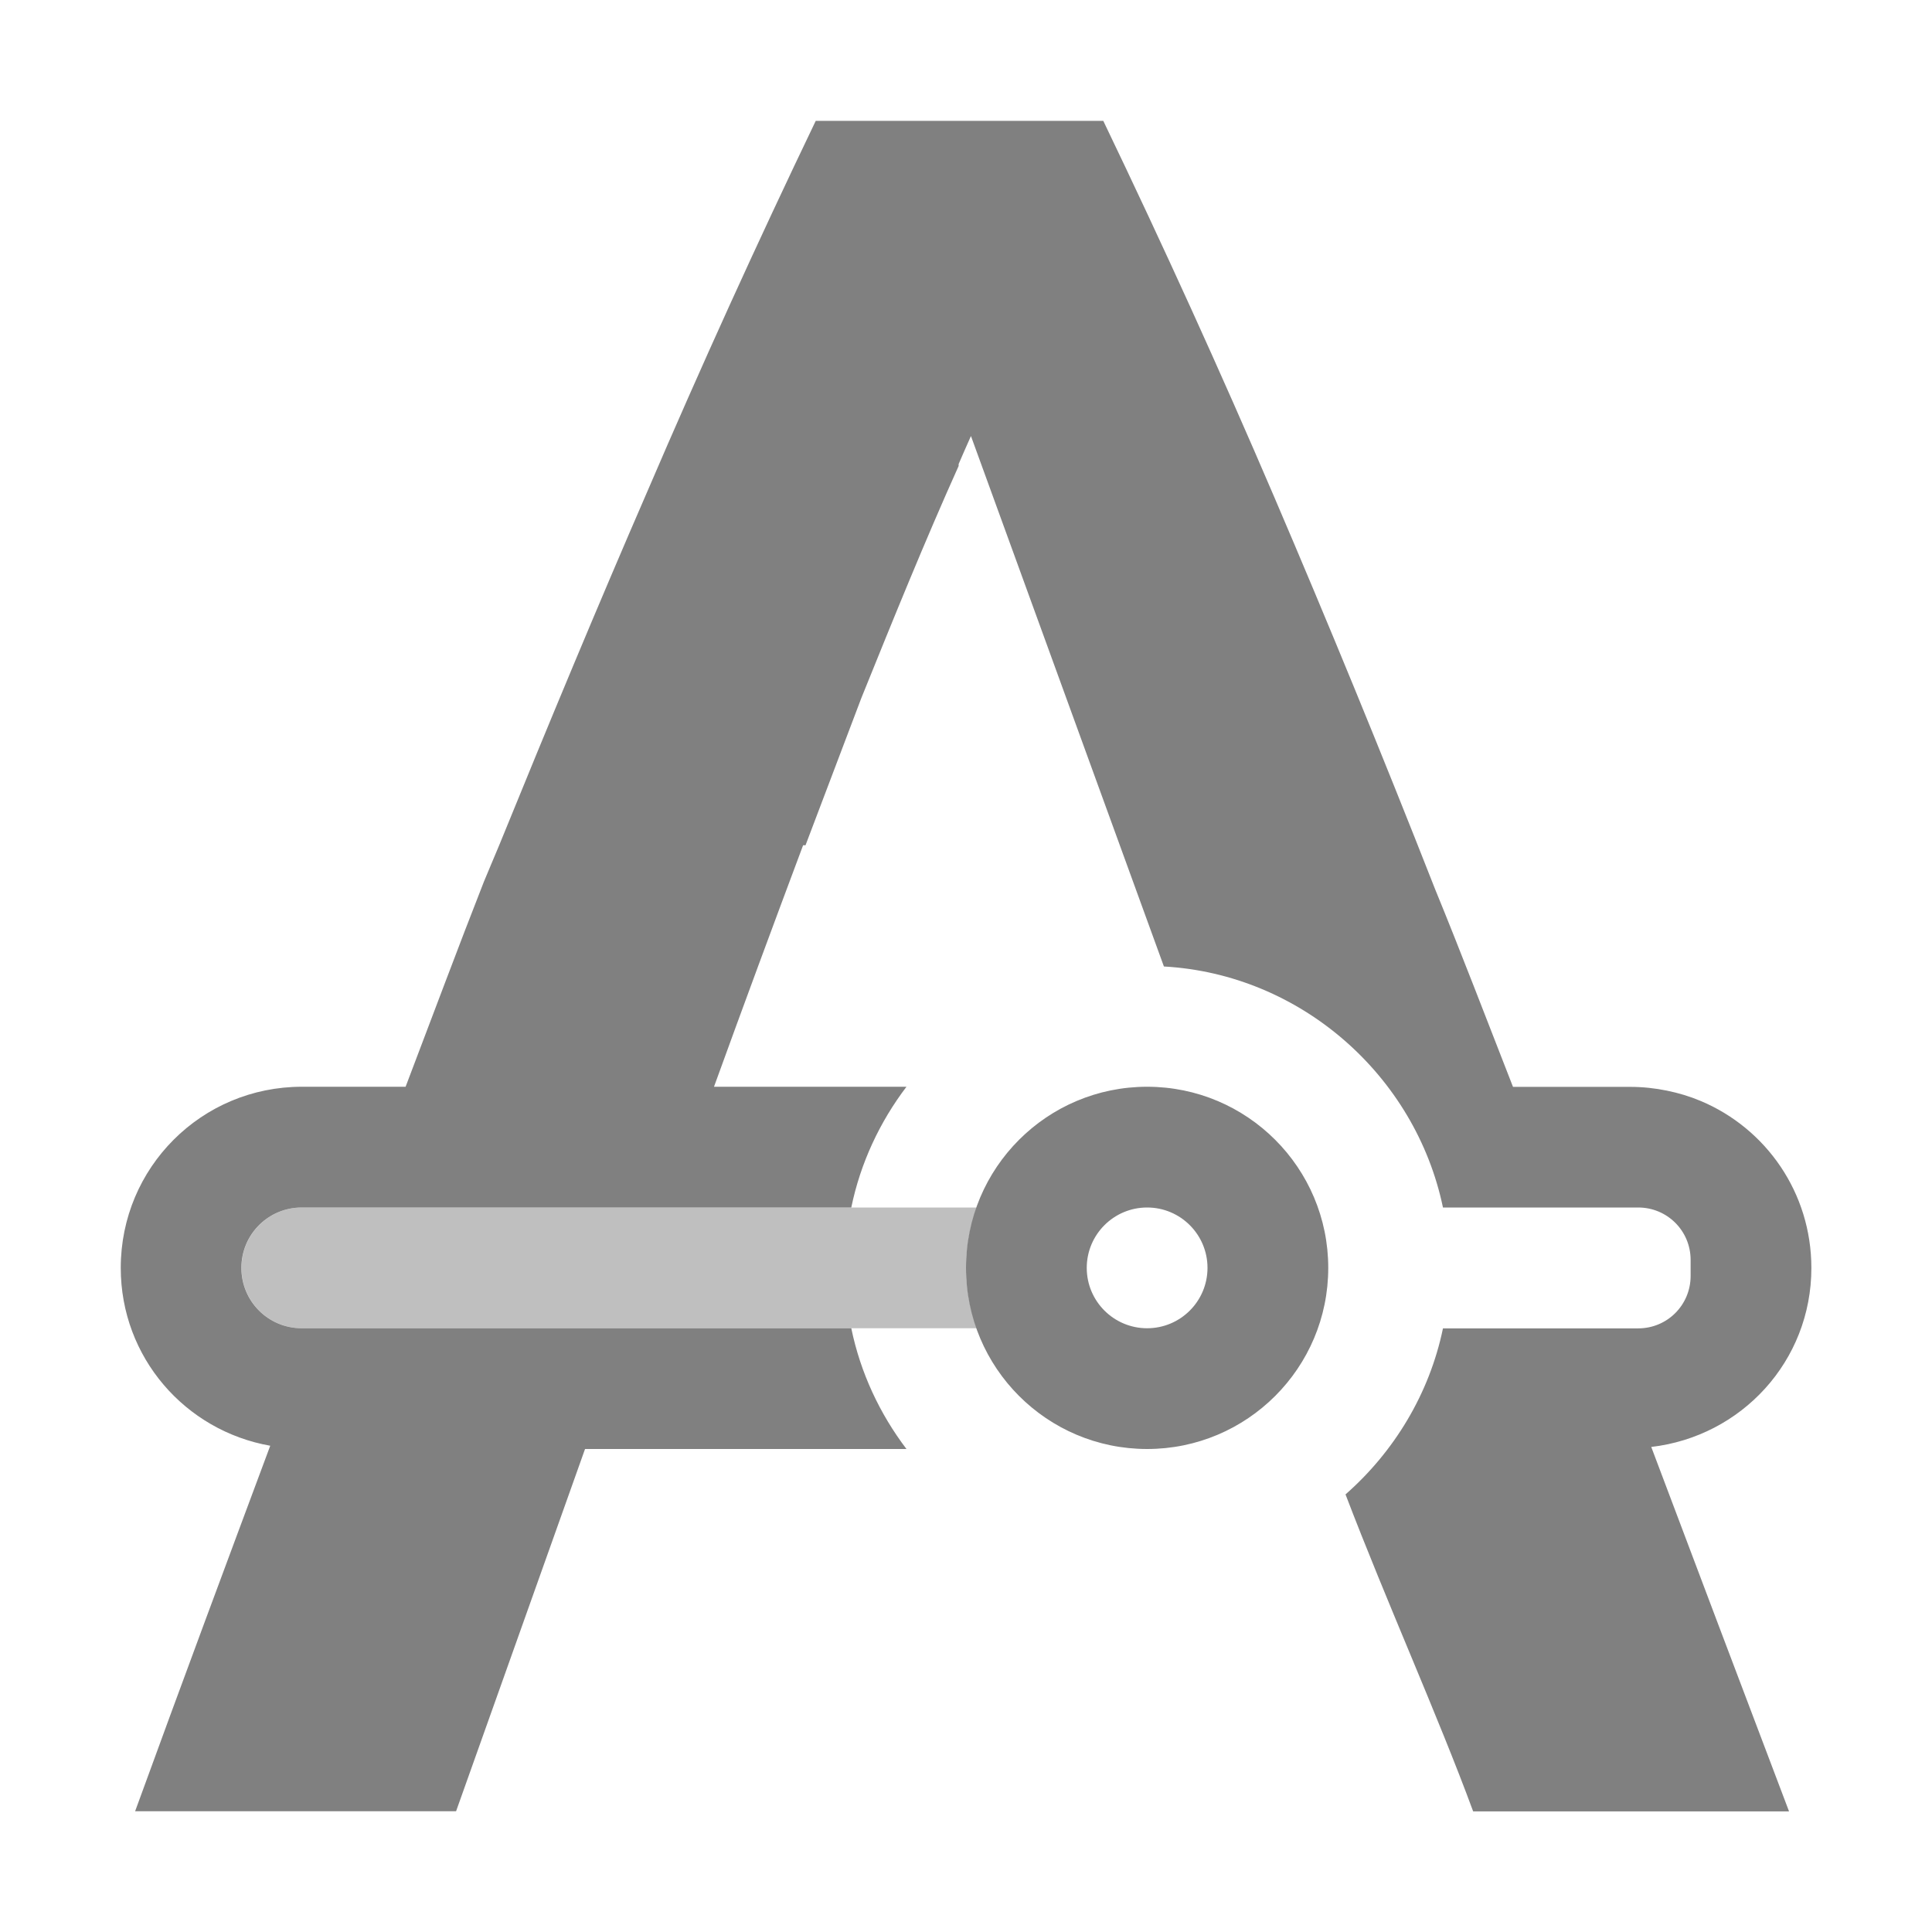
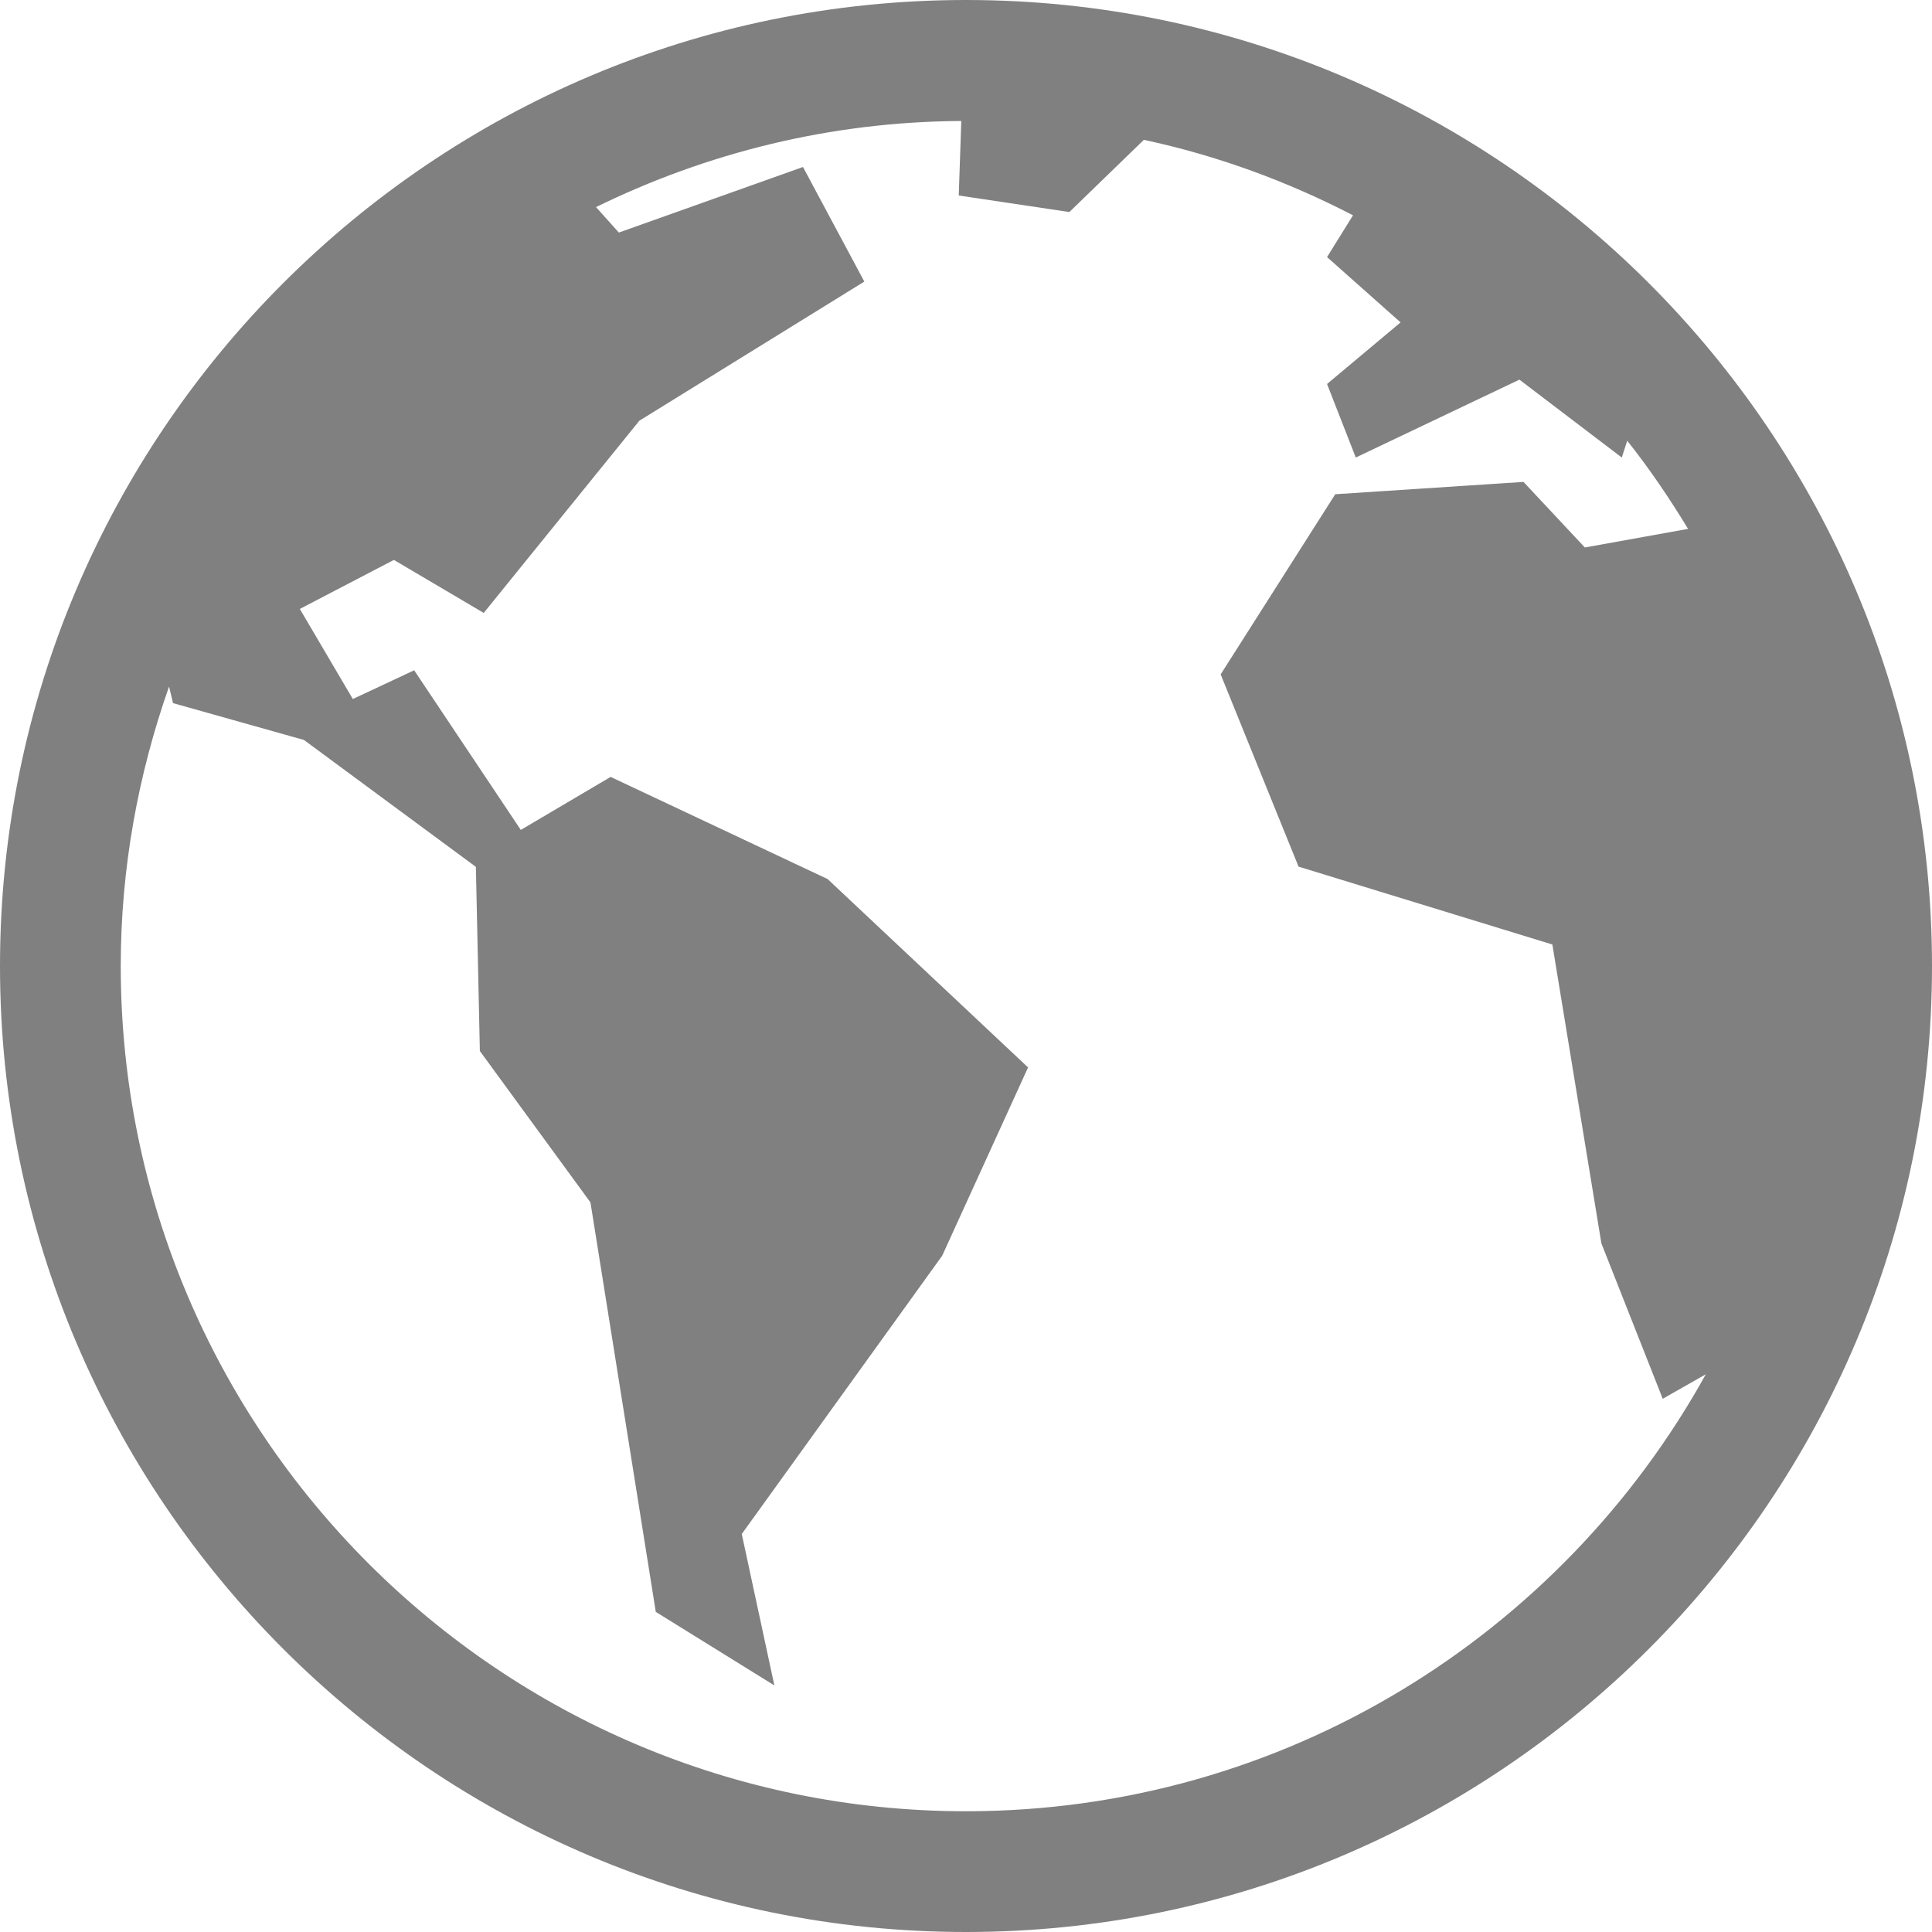
<svg xmlns="http://www.w3.org/2000/svg" version="1.1" viewBox="0 0 16 16">
-   <path d="m6.756 1c-0.485 1.01-0.95 2.033-1.395 3.07-0.403 0.928-0.813 1.913-1.227 2.93-0.043 0.105-0.084 0.197-0.127 0.303-0.21 0.534-0.433 1.133-0.648 1.697h-0.859c-0.831 0-1.5 0.669-1.5 1.5 0 0.741 0.534 1.349 1.238 1.473-0.361 0.969-0.721 1.934-1.119 3.027h2.658l1.068-3h2.154 0.508c-0.221-0.291-0.381-0.631-0.457-1h-0.051-0.566-3.934c-0.277 0-0.5-0.223-0.5-0.5s0.223-0.5 0.5-0.5h3.934 0.566 0.051c0.076-0.369 0.236-0.709 0.457-1h-0.508-1.086c0.246-0.679 0.492-1.343 0.738-2h0.02l0.463-1.221c0.263-0.651 0.527-1.302 0.805-1.92v-0.016c0.033-0.078 0.068-0.155 0.102-0.232l1.598 4.393c1.137 0.064 2.084 0.907 2.311 1.996h1.617c0.24 0 0.434 0.193 0.434 0.434v0.133c0 0.24-0.193 0.434-0.434 0.434h-1.617c-0.112 0.541-0.404 1.021-0.807 1.375 0.343 0.898 0.76 1.82 1.057 2.625h1.1 1.516c-0.41-1.081-0.776-2.049-1.141-3.018 0.747-0.087 1.326-0.711 1.326-1.482 0-0.624-0.376-1.156-0.916-1.383-0.09-0.038-0.183-0.066-0.281-0.086-0.098-0.02-0.199-0.031-0.303-0.031h-0.971c-0.216-0.552-0.432-1.118-0.645-1.637-0.444-1.131-0.89-2.215-1.334-3.252-0.444-1.037-0.916-2.074-1.414-3.111h-1.197-1.184zm2.744 8a1.5 1.5 0 0 0-1.5 1.5 1.5 1.5 0 0 0 1.5 1.5 1.5 1.5 0 0 0 1.5-1.5 1.5 1.5 0 0 0-1.5-1.5zm0 1a0.5 0.5 0 0 1 0.5 0.5 0.5 0.5 0 0 1-0.5 0.5 0.5 0.5 0 0 1-0.5-0.5 0.5 0.5 0 0 1 0.5-0.5z" fill="#808080" />
-   <path d="m2.5 10c-0.277 0-0.5 0.223-0.5 0.5s0.223 0.5 0.5 0.5h5.59a1.5 1.5 0 0 1-0.09-0.5 1.5 1.5 0 0 1 0.09-0.5h-5.59z" color="#000000" fill="#808080" opacity=".5" />
+   <g transform="translate(-612 -320)">
+     <path d="m620 320c-4.414 0-8 3.587-8 8s3.586 8 8 8 8-3.587 8-8-3.586-8-8-8zm-0.039 1.002-0.021 0.617 0.916 0.137 0.617-0.598c0.612 0.131 1.191 0.345 1.732 0.625l-0.215 0.346 0.609 0.541-0.609 0.51 0.238 0.609 1.355-0.645 0.848 0.645 0.045-0.139c0.184 0.231 0.35 0.477 0.504 0.73l-0.855 0.154-0.508-0.543-1.559 0.102-0.949 1.492 0.645 1.592 2.102 0.645 0.406 2.475 0.508 1.287 0.357-0.203c-1.194 2.156-3.491 3.619-6.127 3.619-3.862 0-7-3.138-7-7 0-0.812 0.145-1.589 0.4-2.314l0.033 0.137 1.084 0.305 1.424 1.051 0.033 1.525 0.916 1.254 0.541 3.391 0.982 0.609-0.27-1.254 1.66-2.305 0.711-1.559-1.66-1.56-1.797-0.846-0.744 0.439-0.883-1.322-0.508 0.238-0.439-0.746 0.779-0.406 0.744 0.439 1.289-1.592 1.863-1.152-0.508-0.949-1.525 0.543-0.189-0.211c0.915-0.448 1.938-0.707 3.023-0.713z" color="#000000" color-rendering="auto" fill="#808080" image-rendering="auto" shape-rendering="auto" solid-color="#000000" style="font-feature-settings:normal;font-variant-alternates:normal;font-variant-caps:normal;font-variant-ligatures:normal;font-variant-numeric:normal;font-variant-position:normal;isolation:auto;mix-blend-mode:normal;shape-padding:0;text-decoration-color:#000000;text-decoration-line:none;text-decoration-style:solid;text-indent:0;text-transform:none;white-space:normal" />
+   </g>
</svg>
